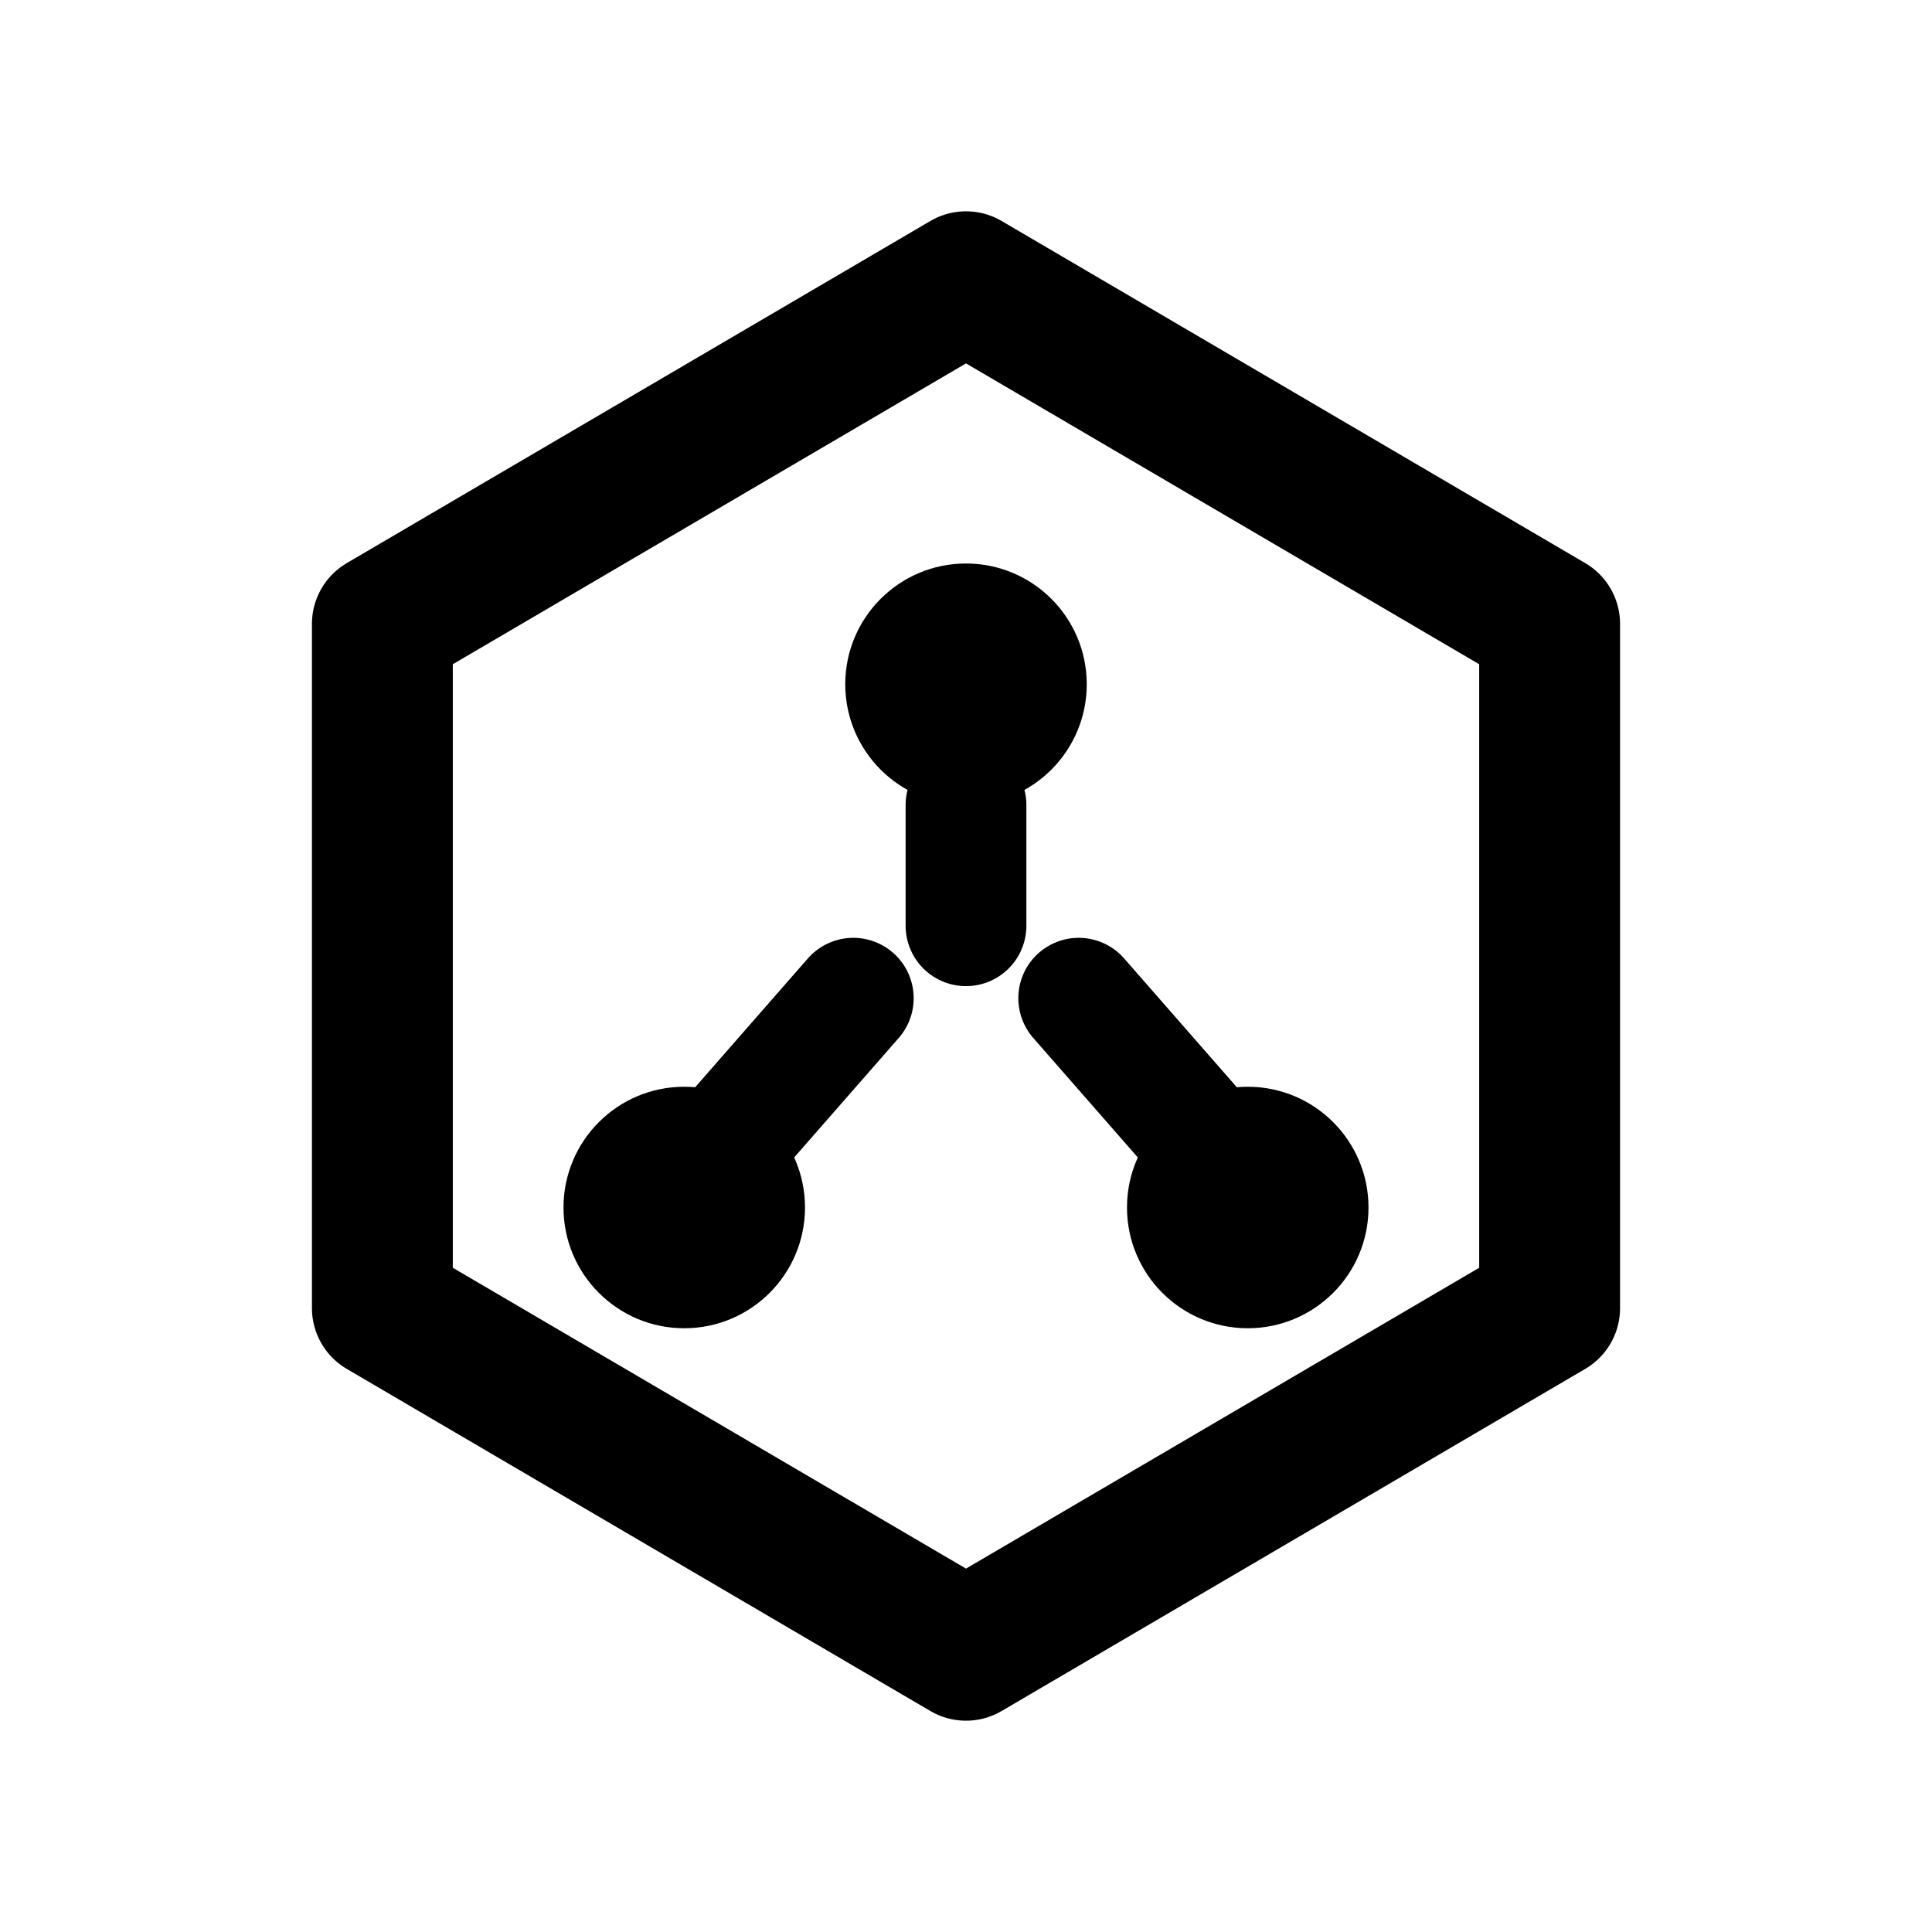
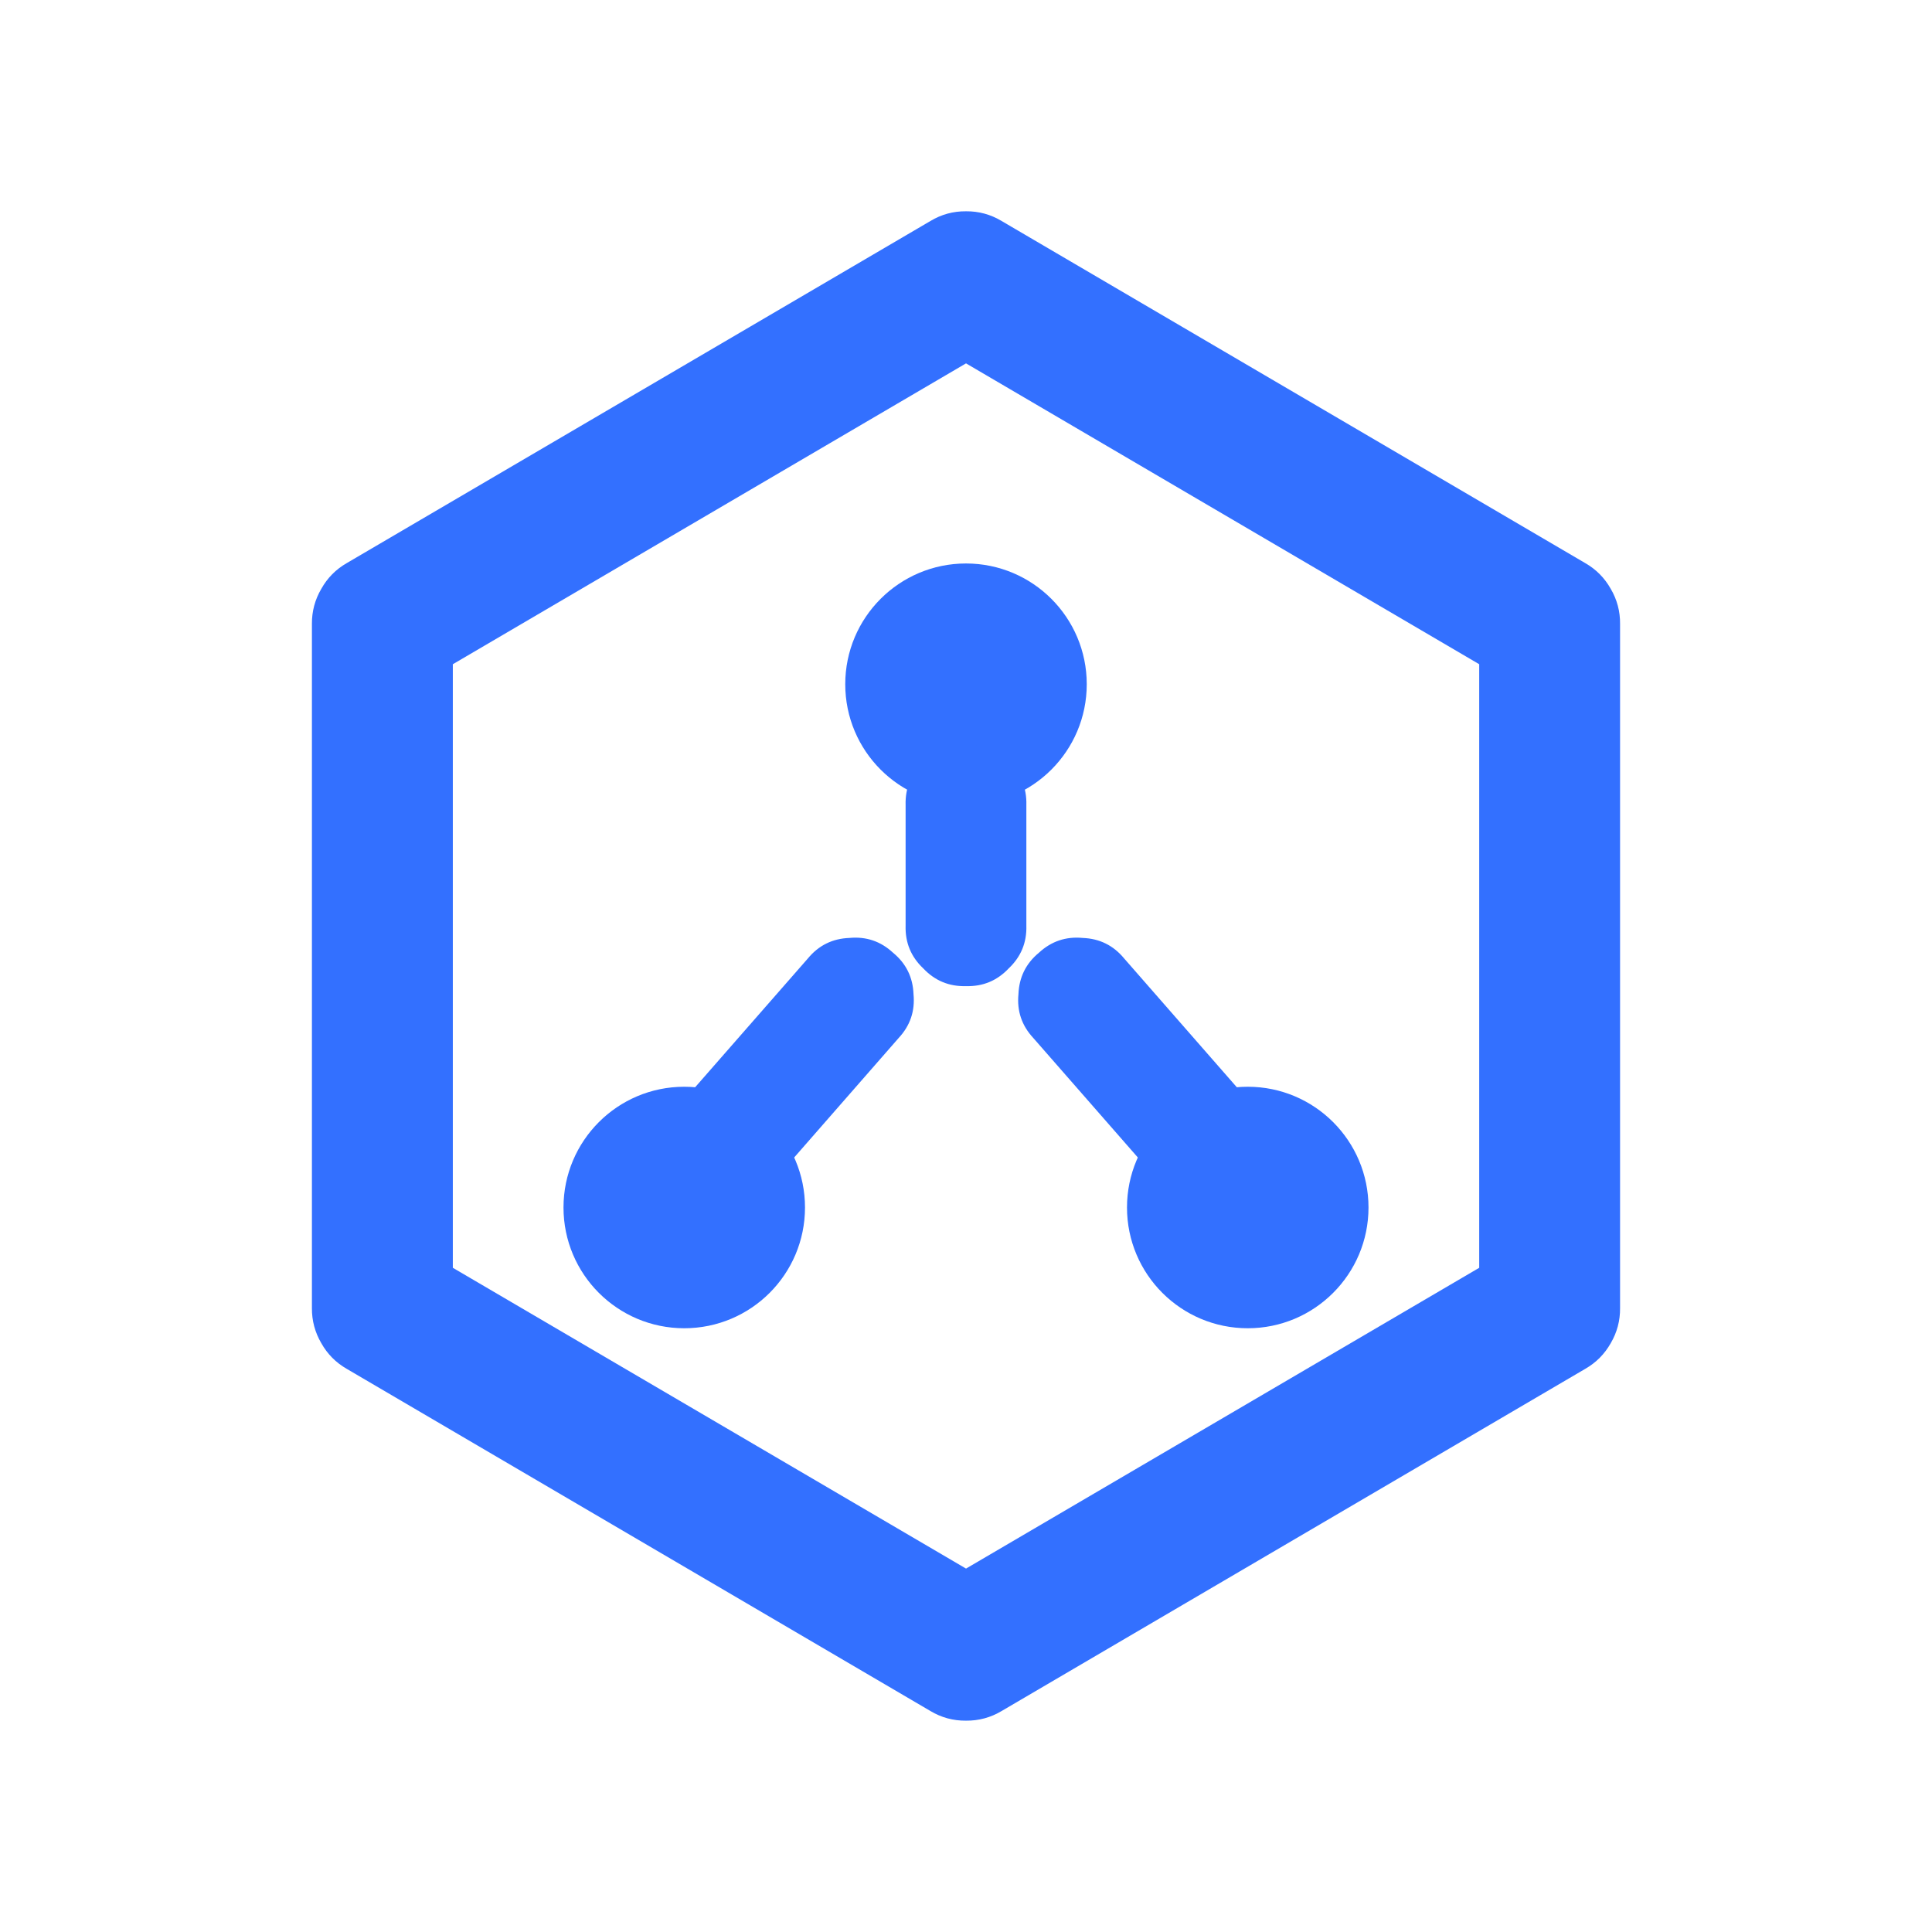
- <svg xmlns="http://www.w3.org/2000/svg" width="24" height="24" viewBox="0 0 24 24" fill="none" stroke="currentColor" stroke-linecap="round" stroke-linejoin="round">
-   <path d="m12 3.5 7.25 4.25v8.5L12 20.5l-7.25-4.25v-8.5L12 3.5Z" stroke-width="1.75" />
-   <circle cx="12" cy="8.5" r="1.5" fill="currentColor" stroke="none" />
-   <circle cx="8.5" cy="15" r="1.5" fill="currentColor" stroke="none" />
-   <circle cx="15.5" cy="15" r="1.5" fill="currentColor" stroke="none" />
-   <path d="M12 10v1.5m-1.4.9L9.2 14m4.2-1.6 1.4 1.6" stroke-width="1.5" />
+ <svg xmlns="http://www.w3.org/2000/svg" width="32" height="32">
+   <path fill="#3370FF" transform="matrix(1 0 0 1 6.33333 4.66667)" d="M20.346 5.087Q20.193 4.815 19.923 4.66L10.257 -1.006Q9.984 -1.17 9.667 -1.167Q9.349 -1.17 9.077 -1.006L-0.59 4.66Q-0.86 4.815 -1.012 5.087Q-1.169 5.355 -1.167 5.667L-1.167 17Q-1.169 17.311 -1.012 17.58Q-0.86 17.851 -0.59 18.006L9.077 23.673Q9.349 23.836 9.667 23.833Q9.984 23.836 10.257 23.673L19.923 18.006Q20.193 17.851 20.346 17.58Q20.503 17.311 20.5 17L20.5 5.667Q20.503 5.355 20.346 5.087ZM18.167 6.335L9.667 1.352L1.167 6.335L1.167 16.332L9.667 21.314L18.167 16.332L18.167 6.335Z" fill-rule="evenodd" />
+   <circle fill="#3370FF" transform="matrix(1 0 0 1 14 9.33301)" cx="2" cy="2" r="2" />
+   <circle fill="#3370FF" transform="matrix(1 0 0 1 9.33331 18)" cx="2" cy="2" r="2" />
+   <circle fill="#3370FF" transform="matrix(1 0 0 1 18.6667 18)" cx="2" cy="2" r="2" />
+   <path fill="#3370FF" transform="matrix(1 0 0 1 12.2667 13.3333)" d="M4.733 2L4.733 0Q4.745 -0.419 4.44 -0.707Q4.152 -1.012 3.733 -1Q3.314 -1.012 3.026 -0.707Q2.721 -0.419 2.733 0L2.733 2Q2.721 2.419 3.026 2.707Q3.314 3.012 3.733 3Q4.152 3.012 4.44 2.707Q4.745 2.419 4.733 2ZM0.753 5.992L2.619 3.858Q2.904 3.551 2.864 3.134Q2.849 2.714 2.525 2.447Q2.218 2.162 1.8 2.202Q1.381 2.218 1.114 2.542L-0.753 4.675Q-1.038 4.982 -0.998 5.4Q-0.982 5.819 -0.658 6.086Q-0.351 6.371 0.067 6.331Q0.486 6.315 0.753 5.992ZM8.219 4.675L6.353 2.542Q6.086 2.218 5.667 2.202Q5.249 2.162 4.941 2.447Q4.618 2.714 4.602 3.134Q4.562 3.551 4.847 3.858L6.714 5.992Q6.981 6.315 7.4 6.331Q7.818 6.371 8.125 6.086Q8.449 5.819 8.464 5.4Q8.504 4.982 8.219 4.675Z" fill-rule="evenodd" />
</svg>
